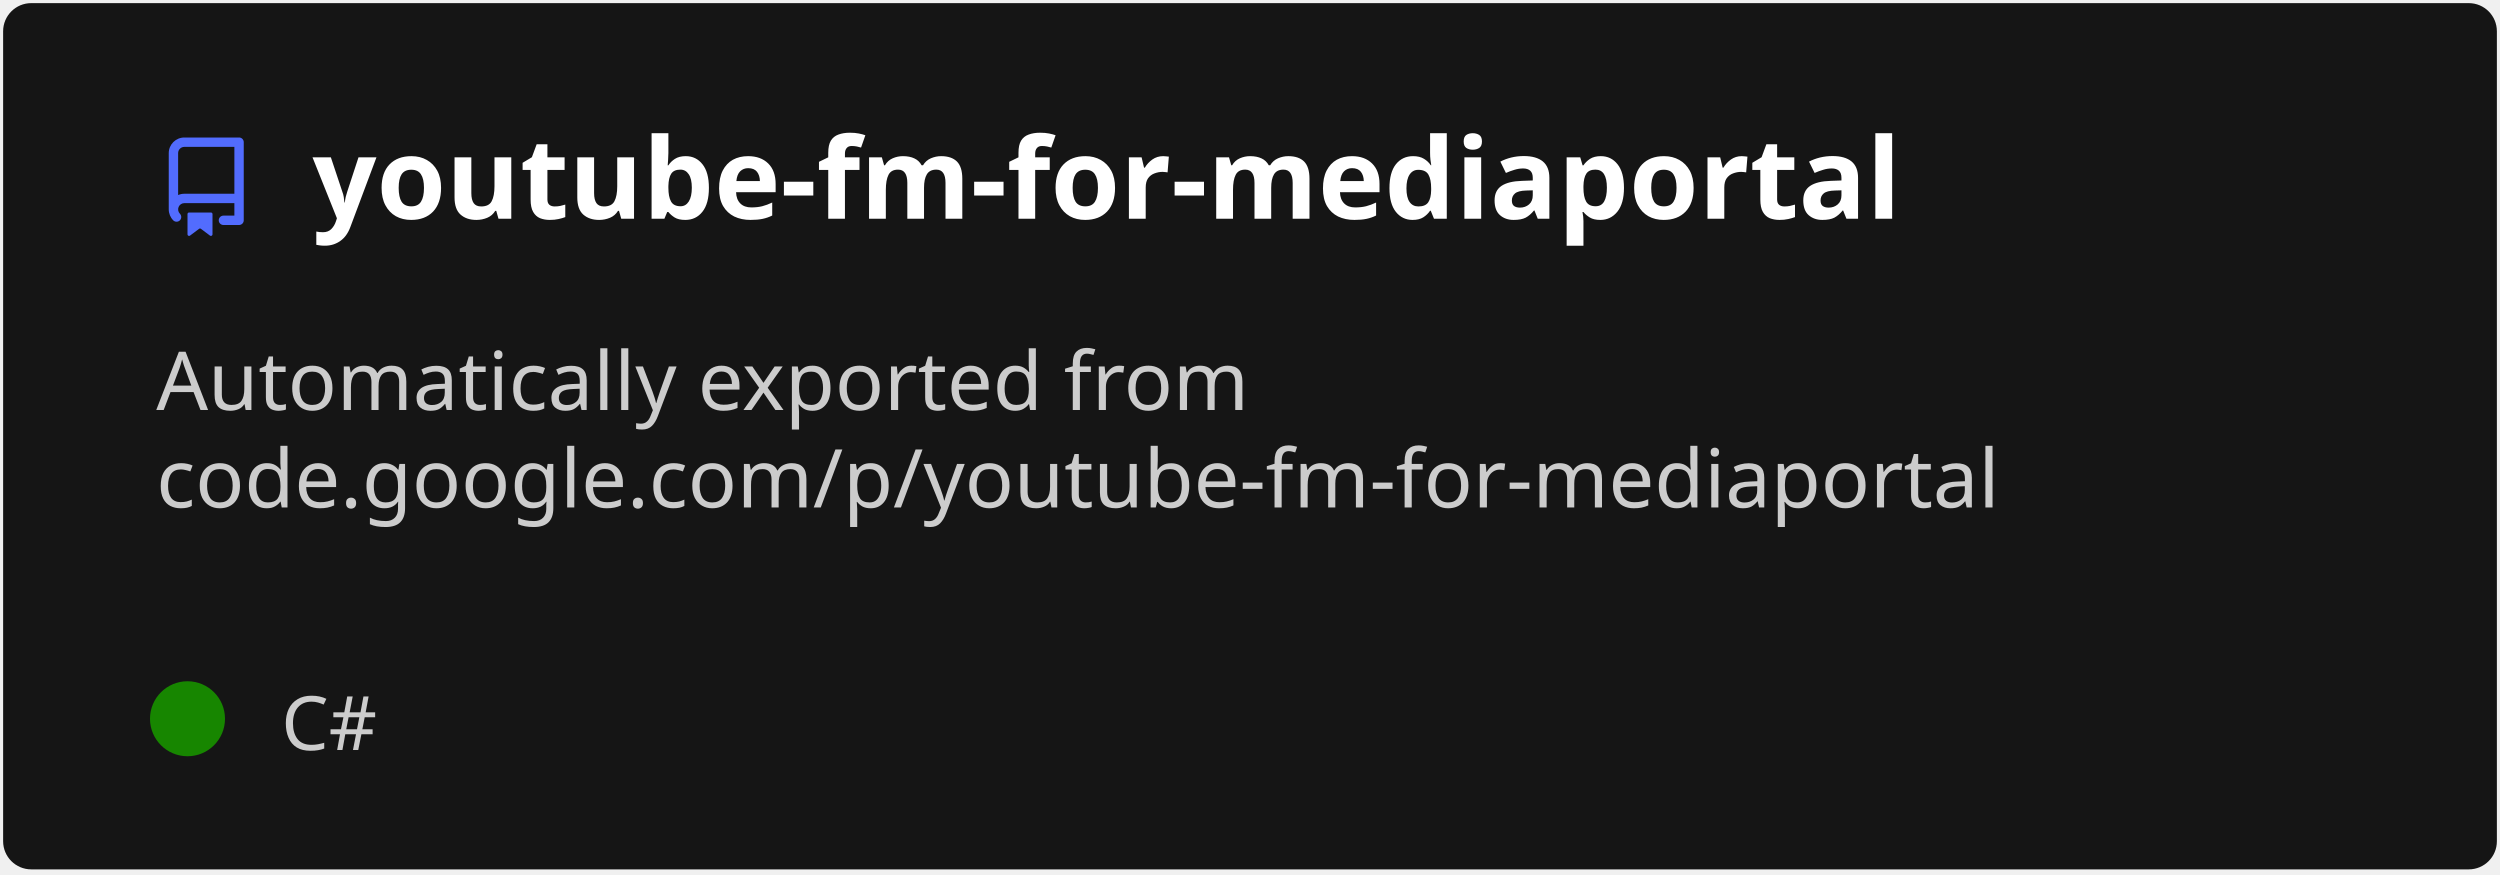
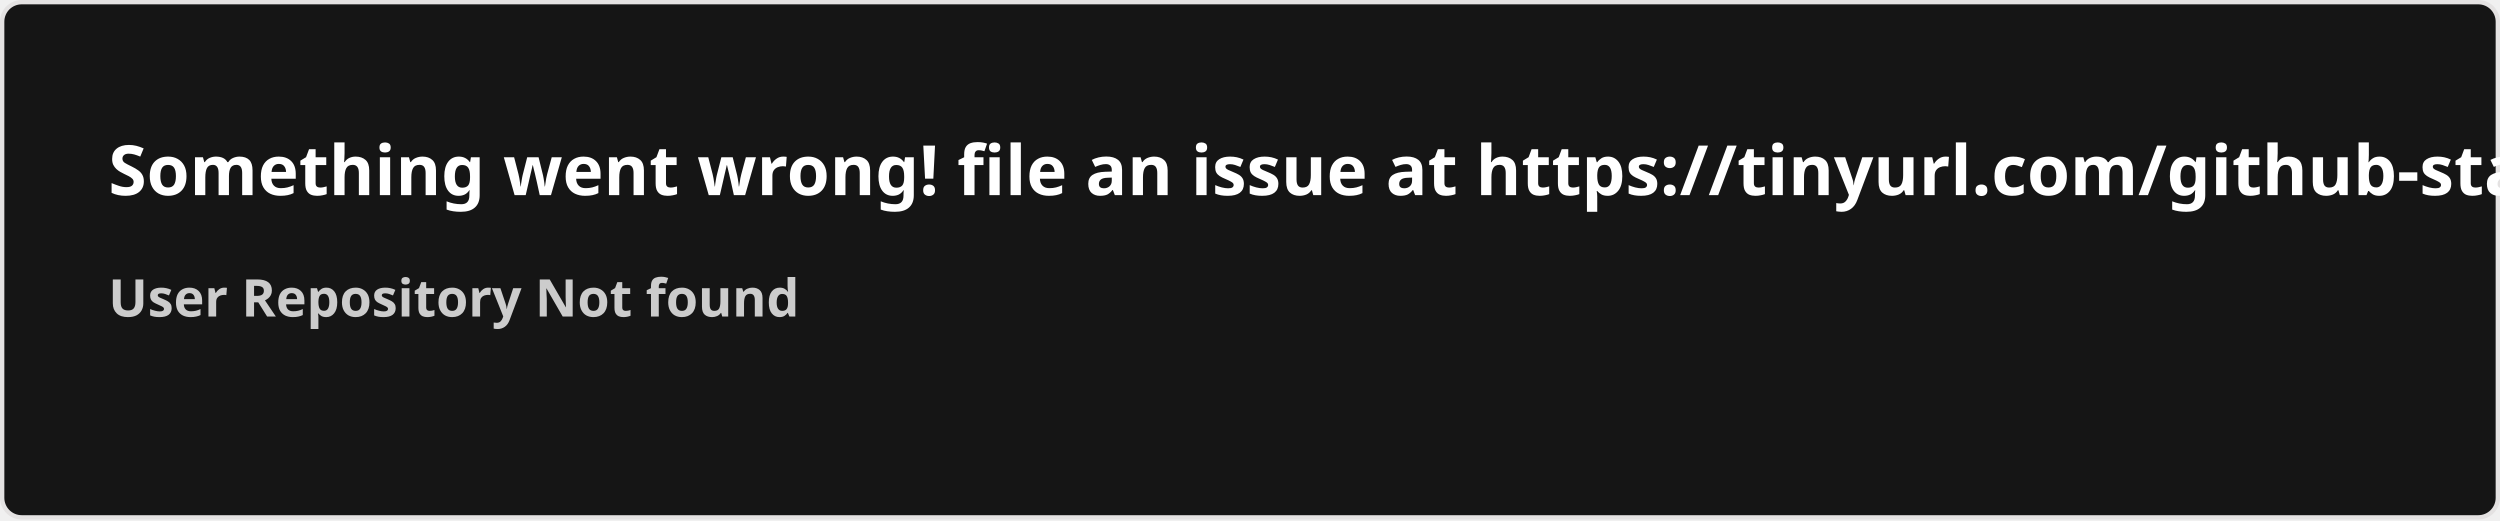
- <svg xmlns="http://www.w3.org/2000/svg" width="400" height="140" viewBox="0 0 400 140" fill="none" role="img" aria-labelledby="descId">
+ <svg xmlns="http://www.w3.org/2000/svg" width="576.5" height="120" viewBox="0 0 576.5 120" fill="#151515">
  <style>
-           .header {
-             font: 600 18px 'Segoe UI', Ubuntu, Sans-Serif;
-             fill: #fff;
-             animation: fadeInAnimation 0.8s ease-in-out forwards;
-           }
-           @supports(-moz-appearance: auto) {
-             /* Selector detects Firefox */
-             .header { font-size: 15.5px; }
-           }
-           
-     .description {
-       font: 400 13px 'Segoe UI', Ubuntu, Sans-Serif;fill: #ccc;
-       
-     }
-     .gray { font: 400 12px 'Segoe UI', Ubuntu, Sans-Serif; fill: #ccc }
-     .badge { font: 600 11px 'Segoe UI', Ubuntu, Sans-Serif; }
-     .badge rect { opacity: 0.2 }
- 
-     .stat { font: 400 12px 'Segoe UI', Ubuntu, Sans-Serif; fill: #ccc }
-     .stagger {
-       opacity: 0;
-       animation: fadeInAnimation 0.3s ease-in-out forwards;
-     }
-     .not_bold { font-weight: 400 }
-     .bold { font-weight: 700 }
-     .icon {
-       fill: #526cfe;
-       display: block;
-     }
-   
- 
-           
-       /* Animations */
-       @keyframes scaleInAnimation {
-         from {
-           transform: translate(-5px, 5px) scale(0);
-         }
-         to {
-           transform: translate(-5px, 5px) scale(1);
-         }
-       }
-       @keyframes fadeInAnimation {
-         from {
-           opacity: 0;
-         }
-         to {
-           opacity: 1;
-         }
-       }
-     
-           * { animation-duration: 0s !important; animation-delay: 0s !important; }
-         </style>
-   <rect data-testid="card-bg" x="0.5" y="0.5" rx="4.5" height="99%" stroke="#e4e2e2" width="399" fill="#151515" stroke-opacity="0" />
-   <g data-testid="card-title" transform="translate(25, 35)">
-     <g transform="translate(0, 0)">
-       <svg class="icon" x="0" y="-13" viewBox="0 0 16 16" version="1.1" width="16" height="16">
-         <path fill-rule="evenodd" d="M2 2.5A2.5 2.5 0 014.5 0h8.75a.75.75 0 01.75.75v12.5a.75.75 0 01-.75.75h-2.5a.75.75 0 110-1.5h1.75v-2h-8a1 1 0 00-.714 1.7.75.75 0 01-1.072 1.05A2.495 2.495 0 012 11.5v-9zm10.5-1V9h-8c-.356 0-.694.074-1 .208V2.5a1 1 0 011-1h8zM5 12.25v3.25a.25.25 0 00.4.2l1.45-1.087a.25.25 0 01.3 0L8.6 15.7a.25.25 0 00.4-.2v-3.25a.25.25 0 00-.25-.25h-3.5a.25.25 0 00-.25.25z" />
-       </svg>
-     </g>
-     <g transform="translate(25, 0)">
-       <text x="0" y="0" class="header" data-testid="header">youtube-fm-for-mediaportal</text>
-     </g>
-   </g>
-   <g data-testid="main-card-body" transform="translate(0, 55)">
-     <text class="description" x="25" y="-5">
-       <tspan dy="1.2em" x="25">Automatically exported from</tspan>
-       <tspan dy="1.2em" x="25">code.google.com/p/youtube-fm-for-mediaportal</tspan>
-     </text>
-     <g transform="translate(30, 65)">
-       <g transform="translate(0, 0)">
-         <g data-testid="primary-lang">
-           <circle data-testid="lang-color" cx="0" cy="-5" r="6" fill="#178600" />
-           <text data-testid="lang-name" class="gray" x="15">C#</text>
-         </g>
-       </g>
-     </g>
-     <svg x="0" y="0">
-       <g transform="translate(-3, 88)">
-       
-     </g>
-     </svg>
-   </g>
+     .text { font: 600 16px 'Segoe UI', Ubuntu, Sans-Serif; fill: #fff }
+     .small { font: 600 12px 'Segoe UI', Ubuntu, Sans-Serif; fill: #ccc }
+     .gray { fill: #858585 }
+     </style>
+   <rect x="0.5" y="0.5" width="575.5" height="99%" rx="4.5" fill="#151515" stroke="#e4e2e2" />
+   <text x="25" y="45" class="text">Something went wrong! file an issue at https://tinyurl.com/github-stats</text>
+   <text data-testid="message" x="25" y="55" class="text small">
+     <tspan x="25" dy="18">User Repository Not found</tspan>
+     <tspan x="25" dy="18" class="gray" />
+   </text>
</svg>
